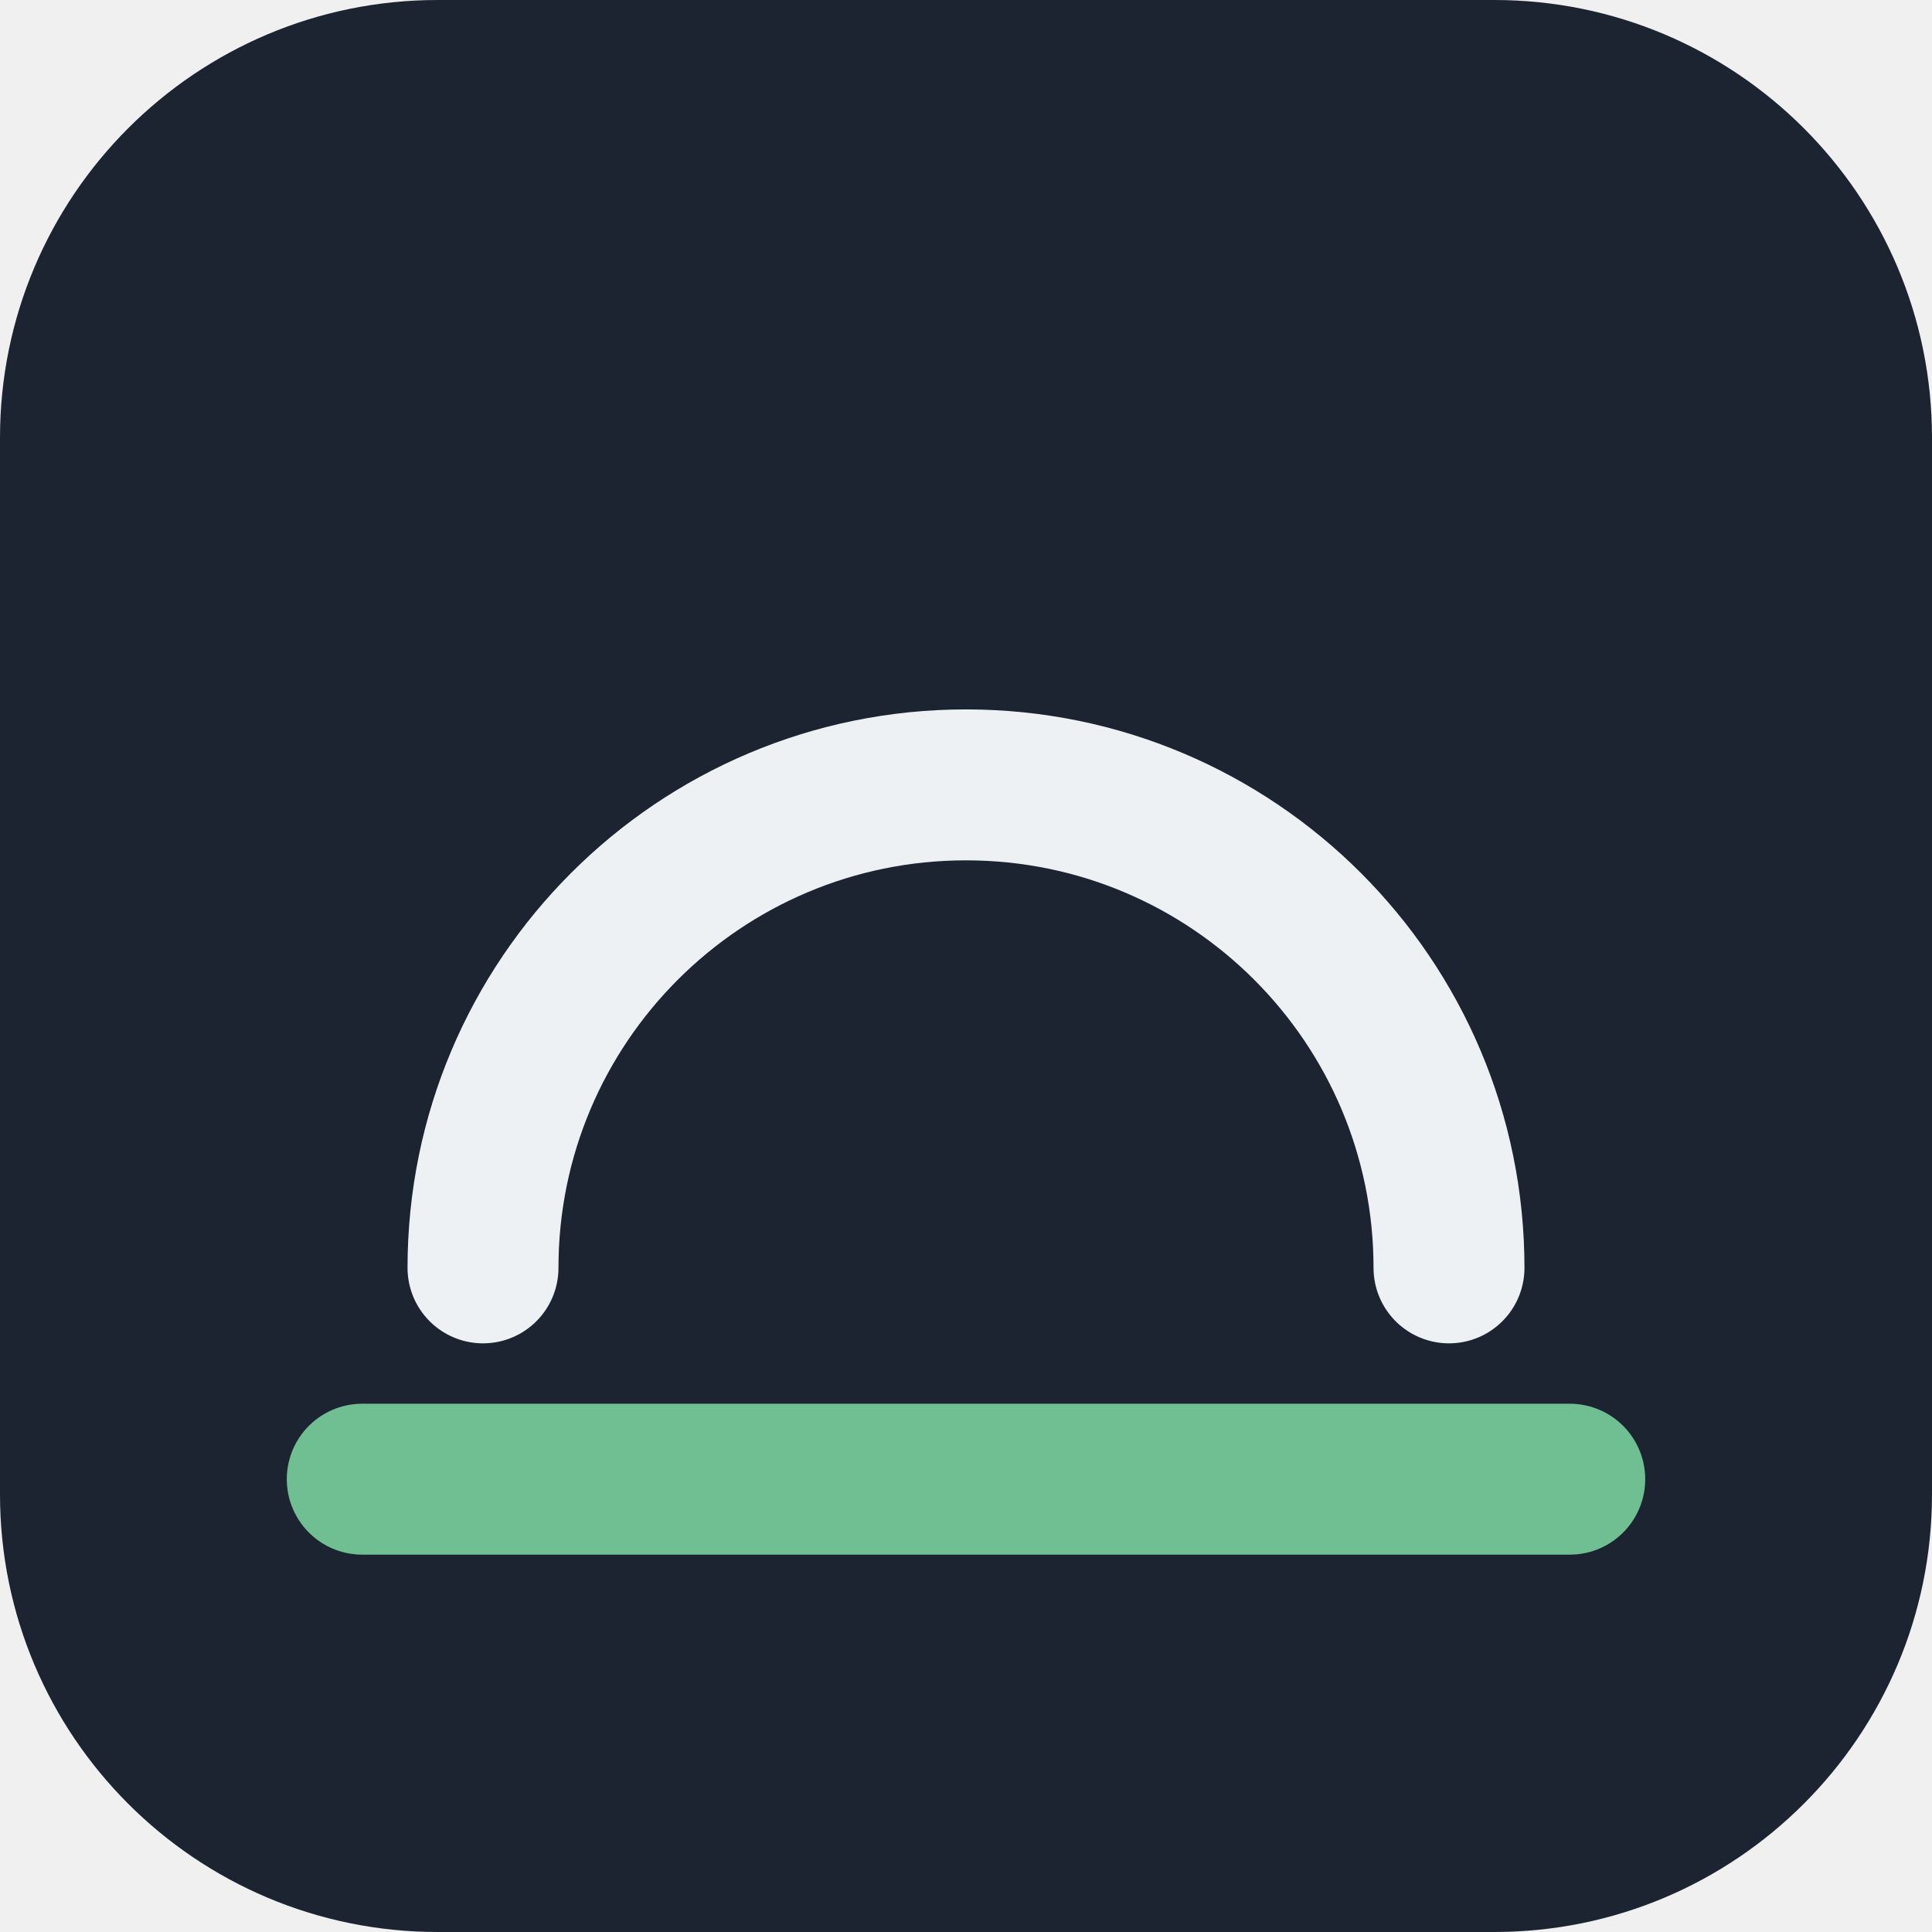
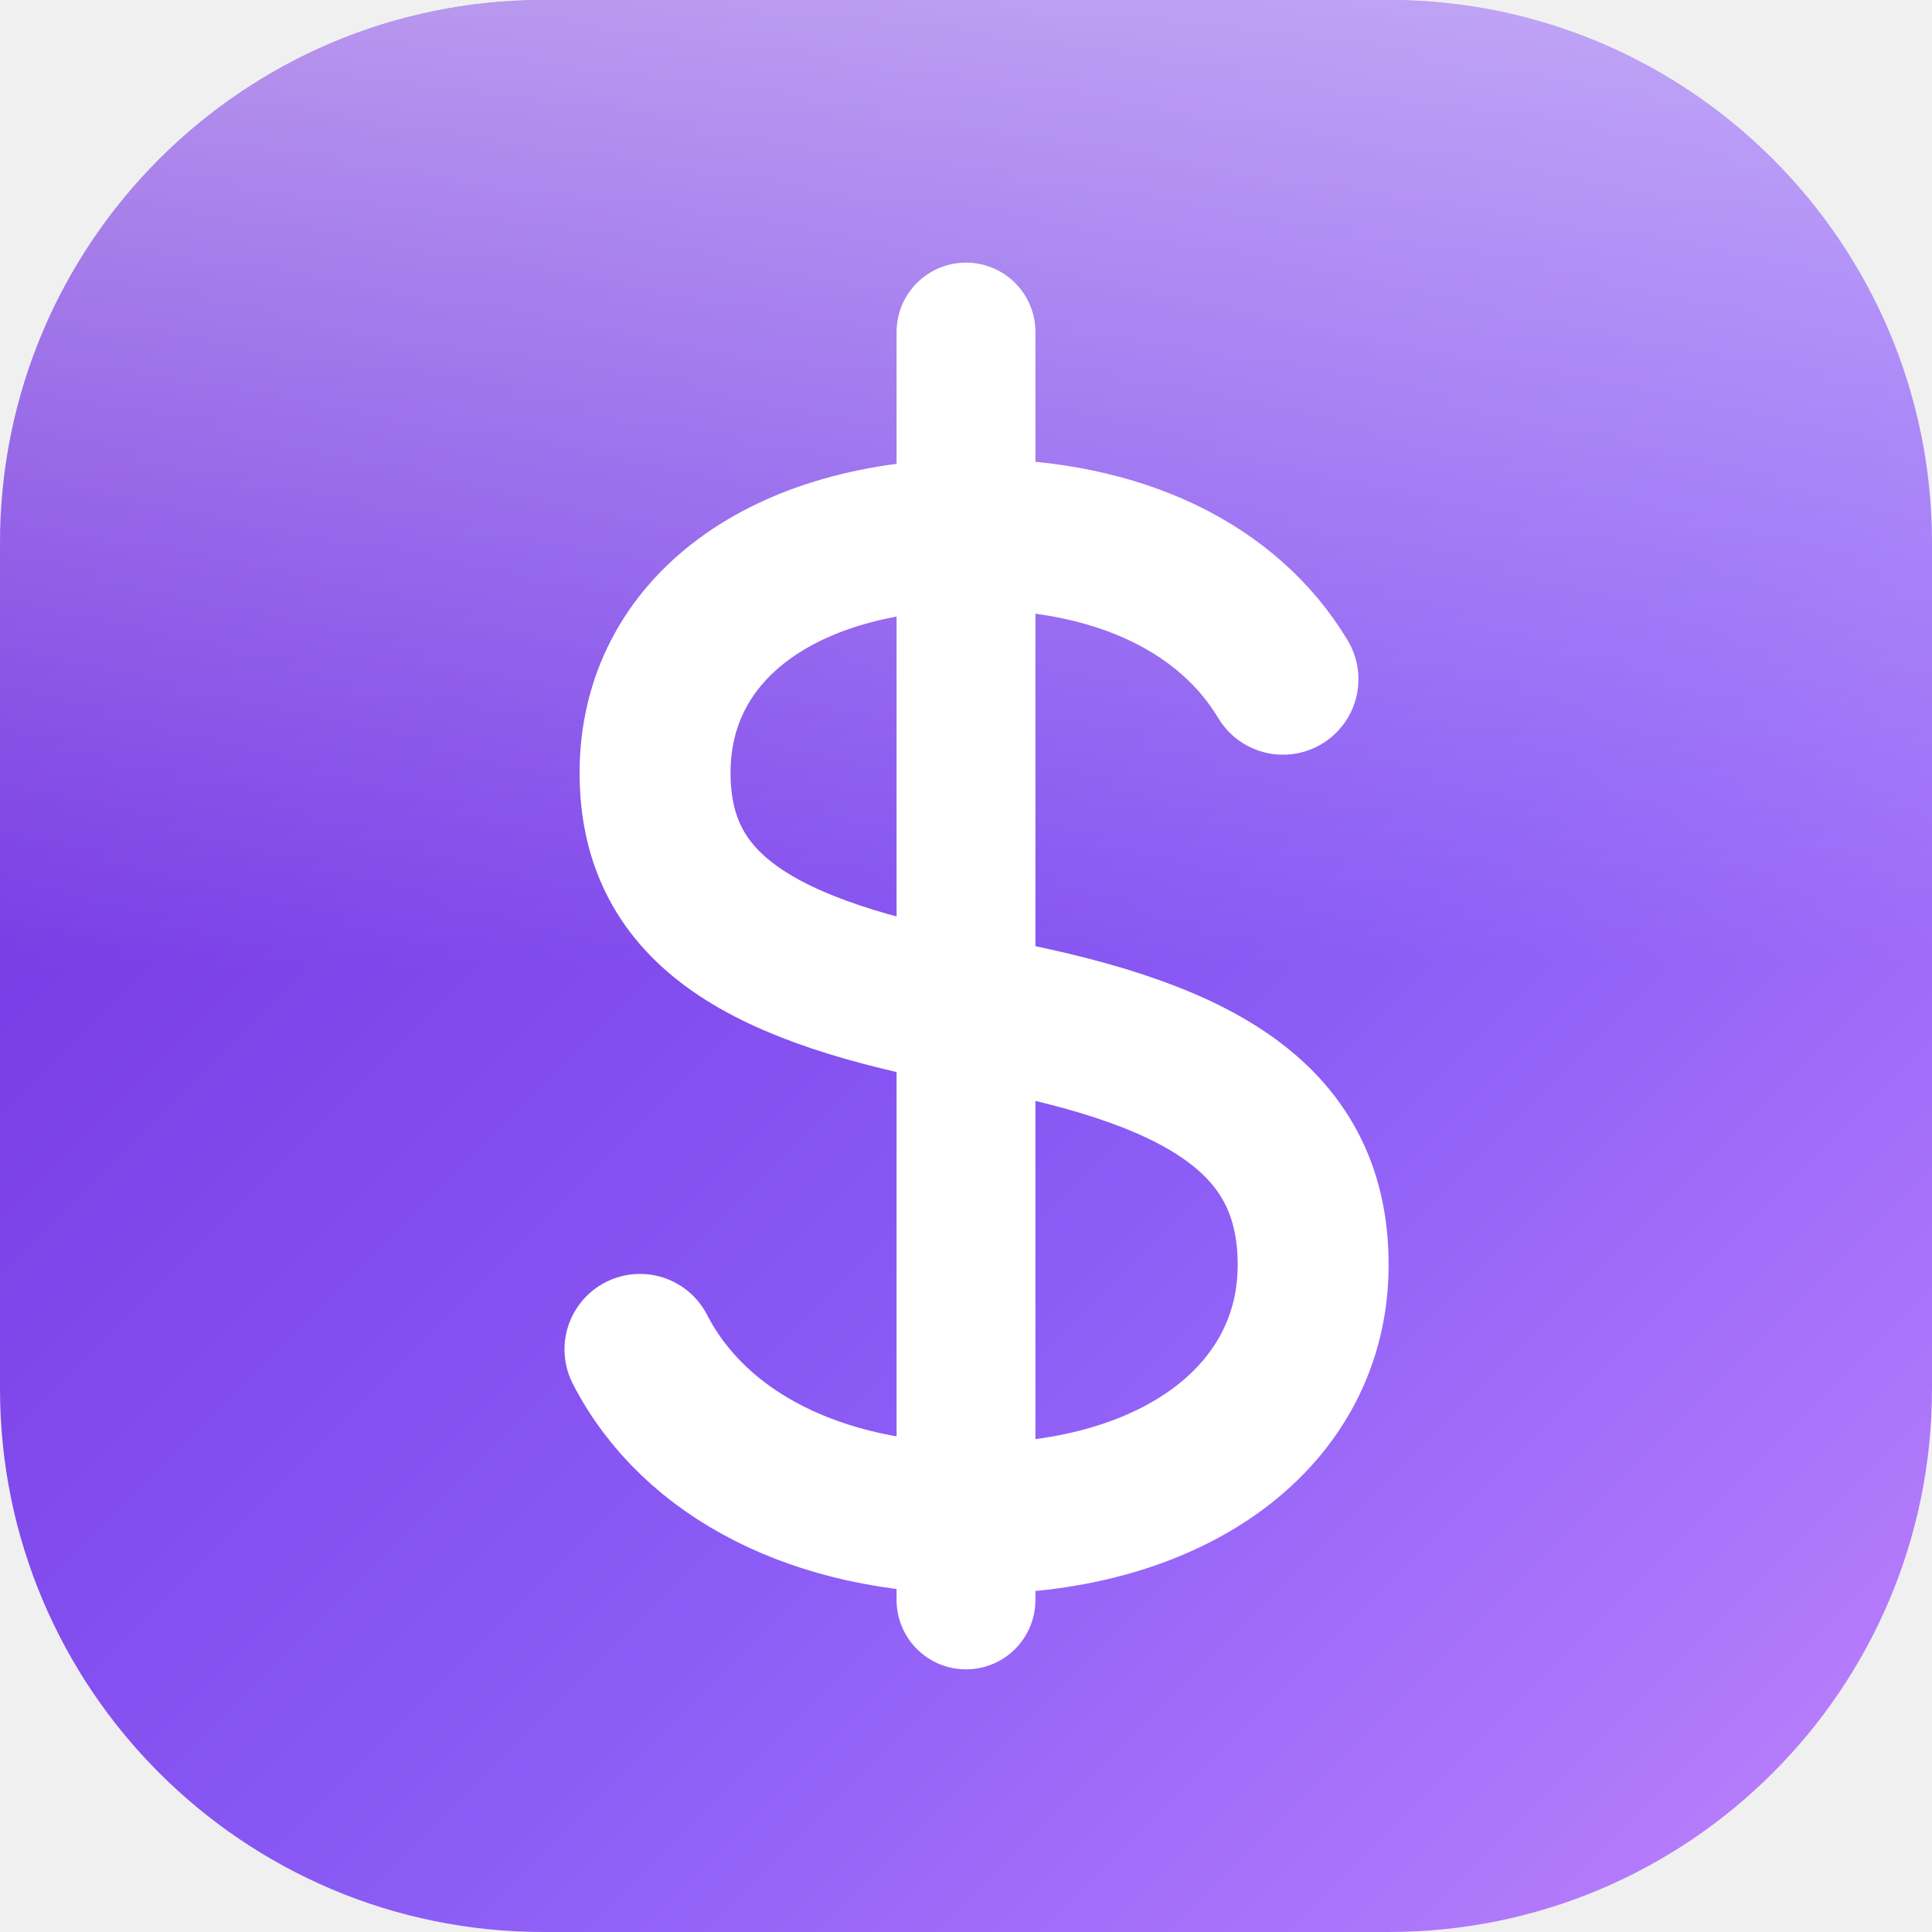
- <svg xmlns="http://www.w3.org/2000/svg" viewBox="0 0 512 512">
-   <rect width="512" height="512" rx="116" fill="#1b2430" />
+ <svg xmlns="http://www.w3.org/2000/svg" viewBox="0 0 64 64">
+   <defs>
+     <linearGradient id="g" x1="0" y1="0" x2="1" y2="1">
+       <stop offset="0" stop-color="#6d28d9" />
+       <stop offset="0.6" stop-color="#8b5cf6" />
+       <stop offset="1" stop-color="#c084fc" />
+     </linearGradient>
+     <linearGradient id="s" x1="0" y1="0" x2="0" y2="1">
+       <stop offset="0" stop-color="#fff" stop-opacity="0.5" />
+       <stop offset="0.5" stop-color="#fff" stop-opacity="0" />
+     </linearGradient>
+   </defs>
+   <rect x="0" y="0" width="64" height="64" rx="18" fill="url(#g)" />
+   <rect x="0" y="0" width="64" height="64" rx="18" fill="url(#s)" />
  <g transform="translate(0 0) scale(1)">
-     <path d="M128 336a128 128 0 0 1 256 0" fill="none" stroke="#eef1f4" stroke-width="40" stroke-linecap="round" />
-     <path d="M96 392h320" stroke="#6fbf93" stroke-width="40" stroke-linecap="round" />
+     <path d="M32 11v42" stroke="#fff" stroke-width="4.6" stroke-linecap="round" />
+     <path d="M42.5 22.5c-1.8-3-5.4-4.8-10.2-4.8-6.3 0-10.6 3.1-10.6 7.9 0 4.6 3.6 6.6 10.6 7.9 7.2 1.3 11.2 3.4 11.2 8.4 0 5-4.6 8.4-11.2 8.4-5.2 0-9.3-2.1-11.1-5.6" fill="none" stroke="#fff" stroke-width="5" stroke-linecap="round" stroke-linejoin="round" />
  </g>
</svg>
